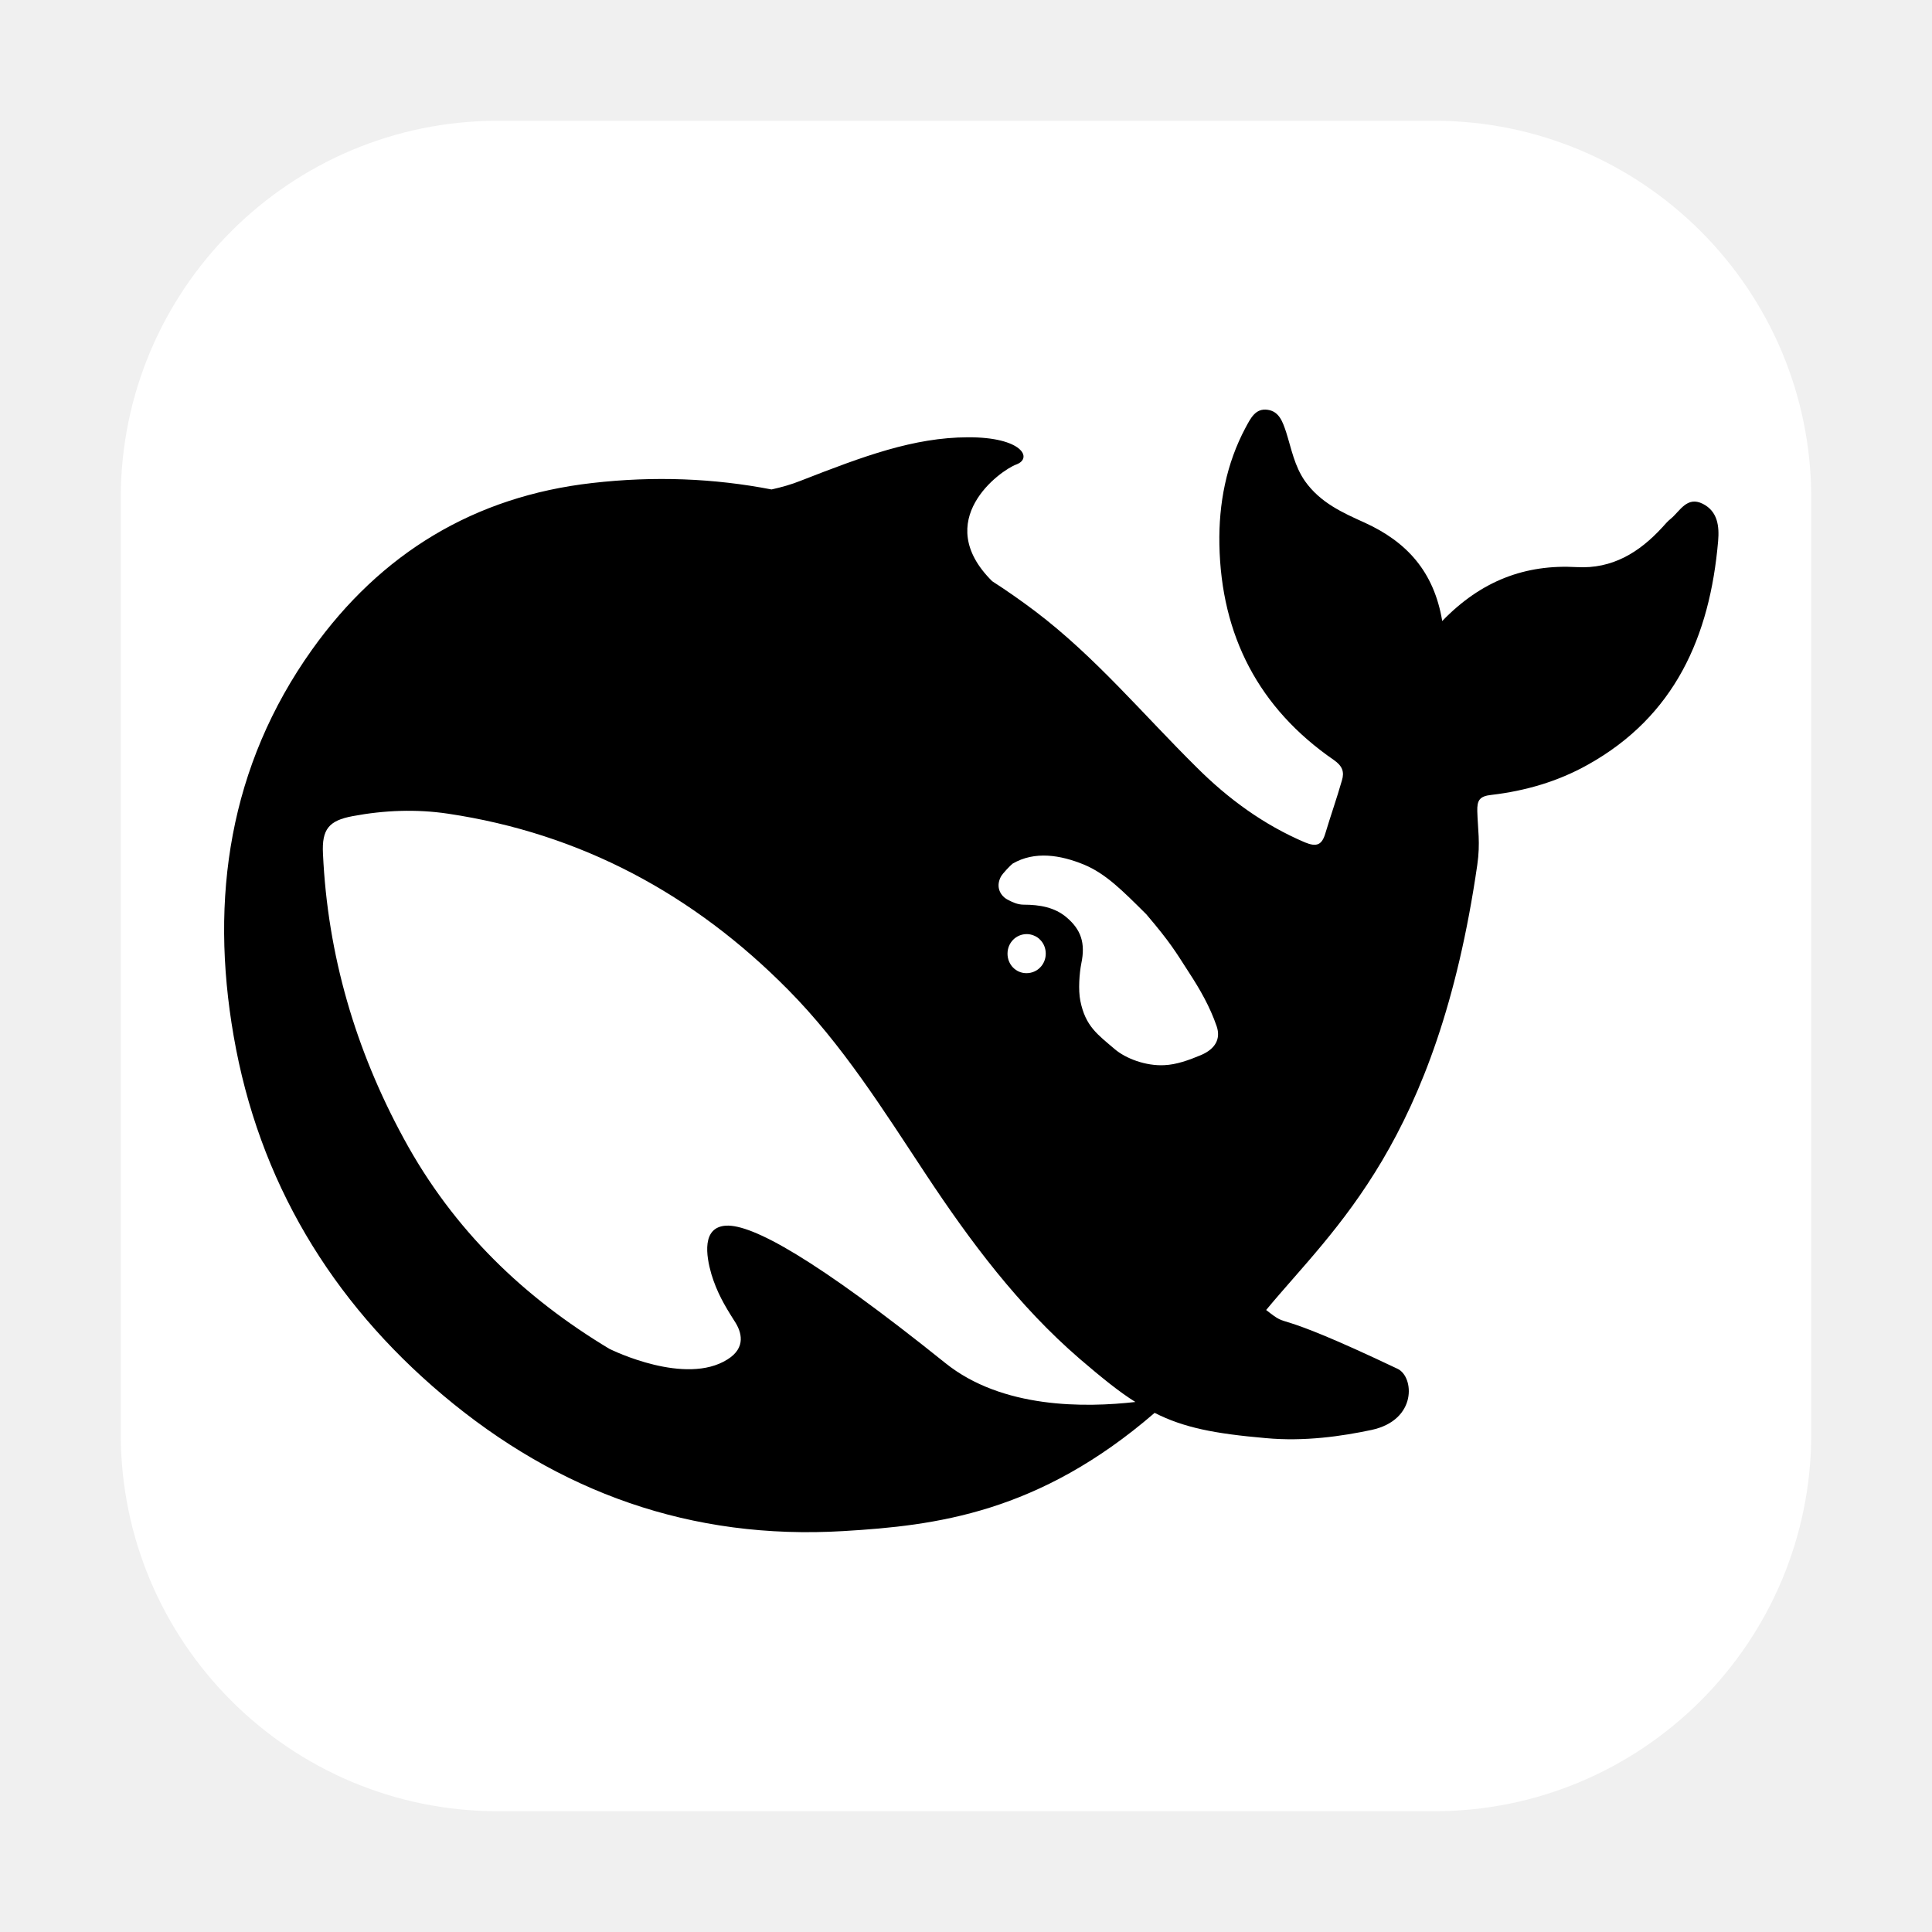
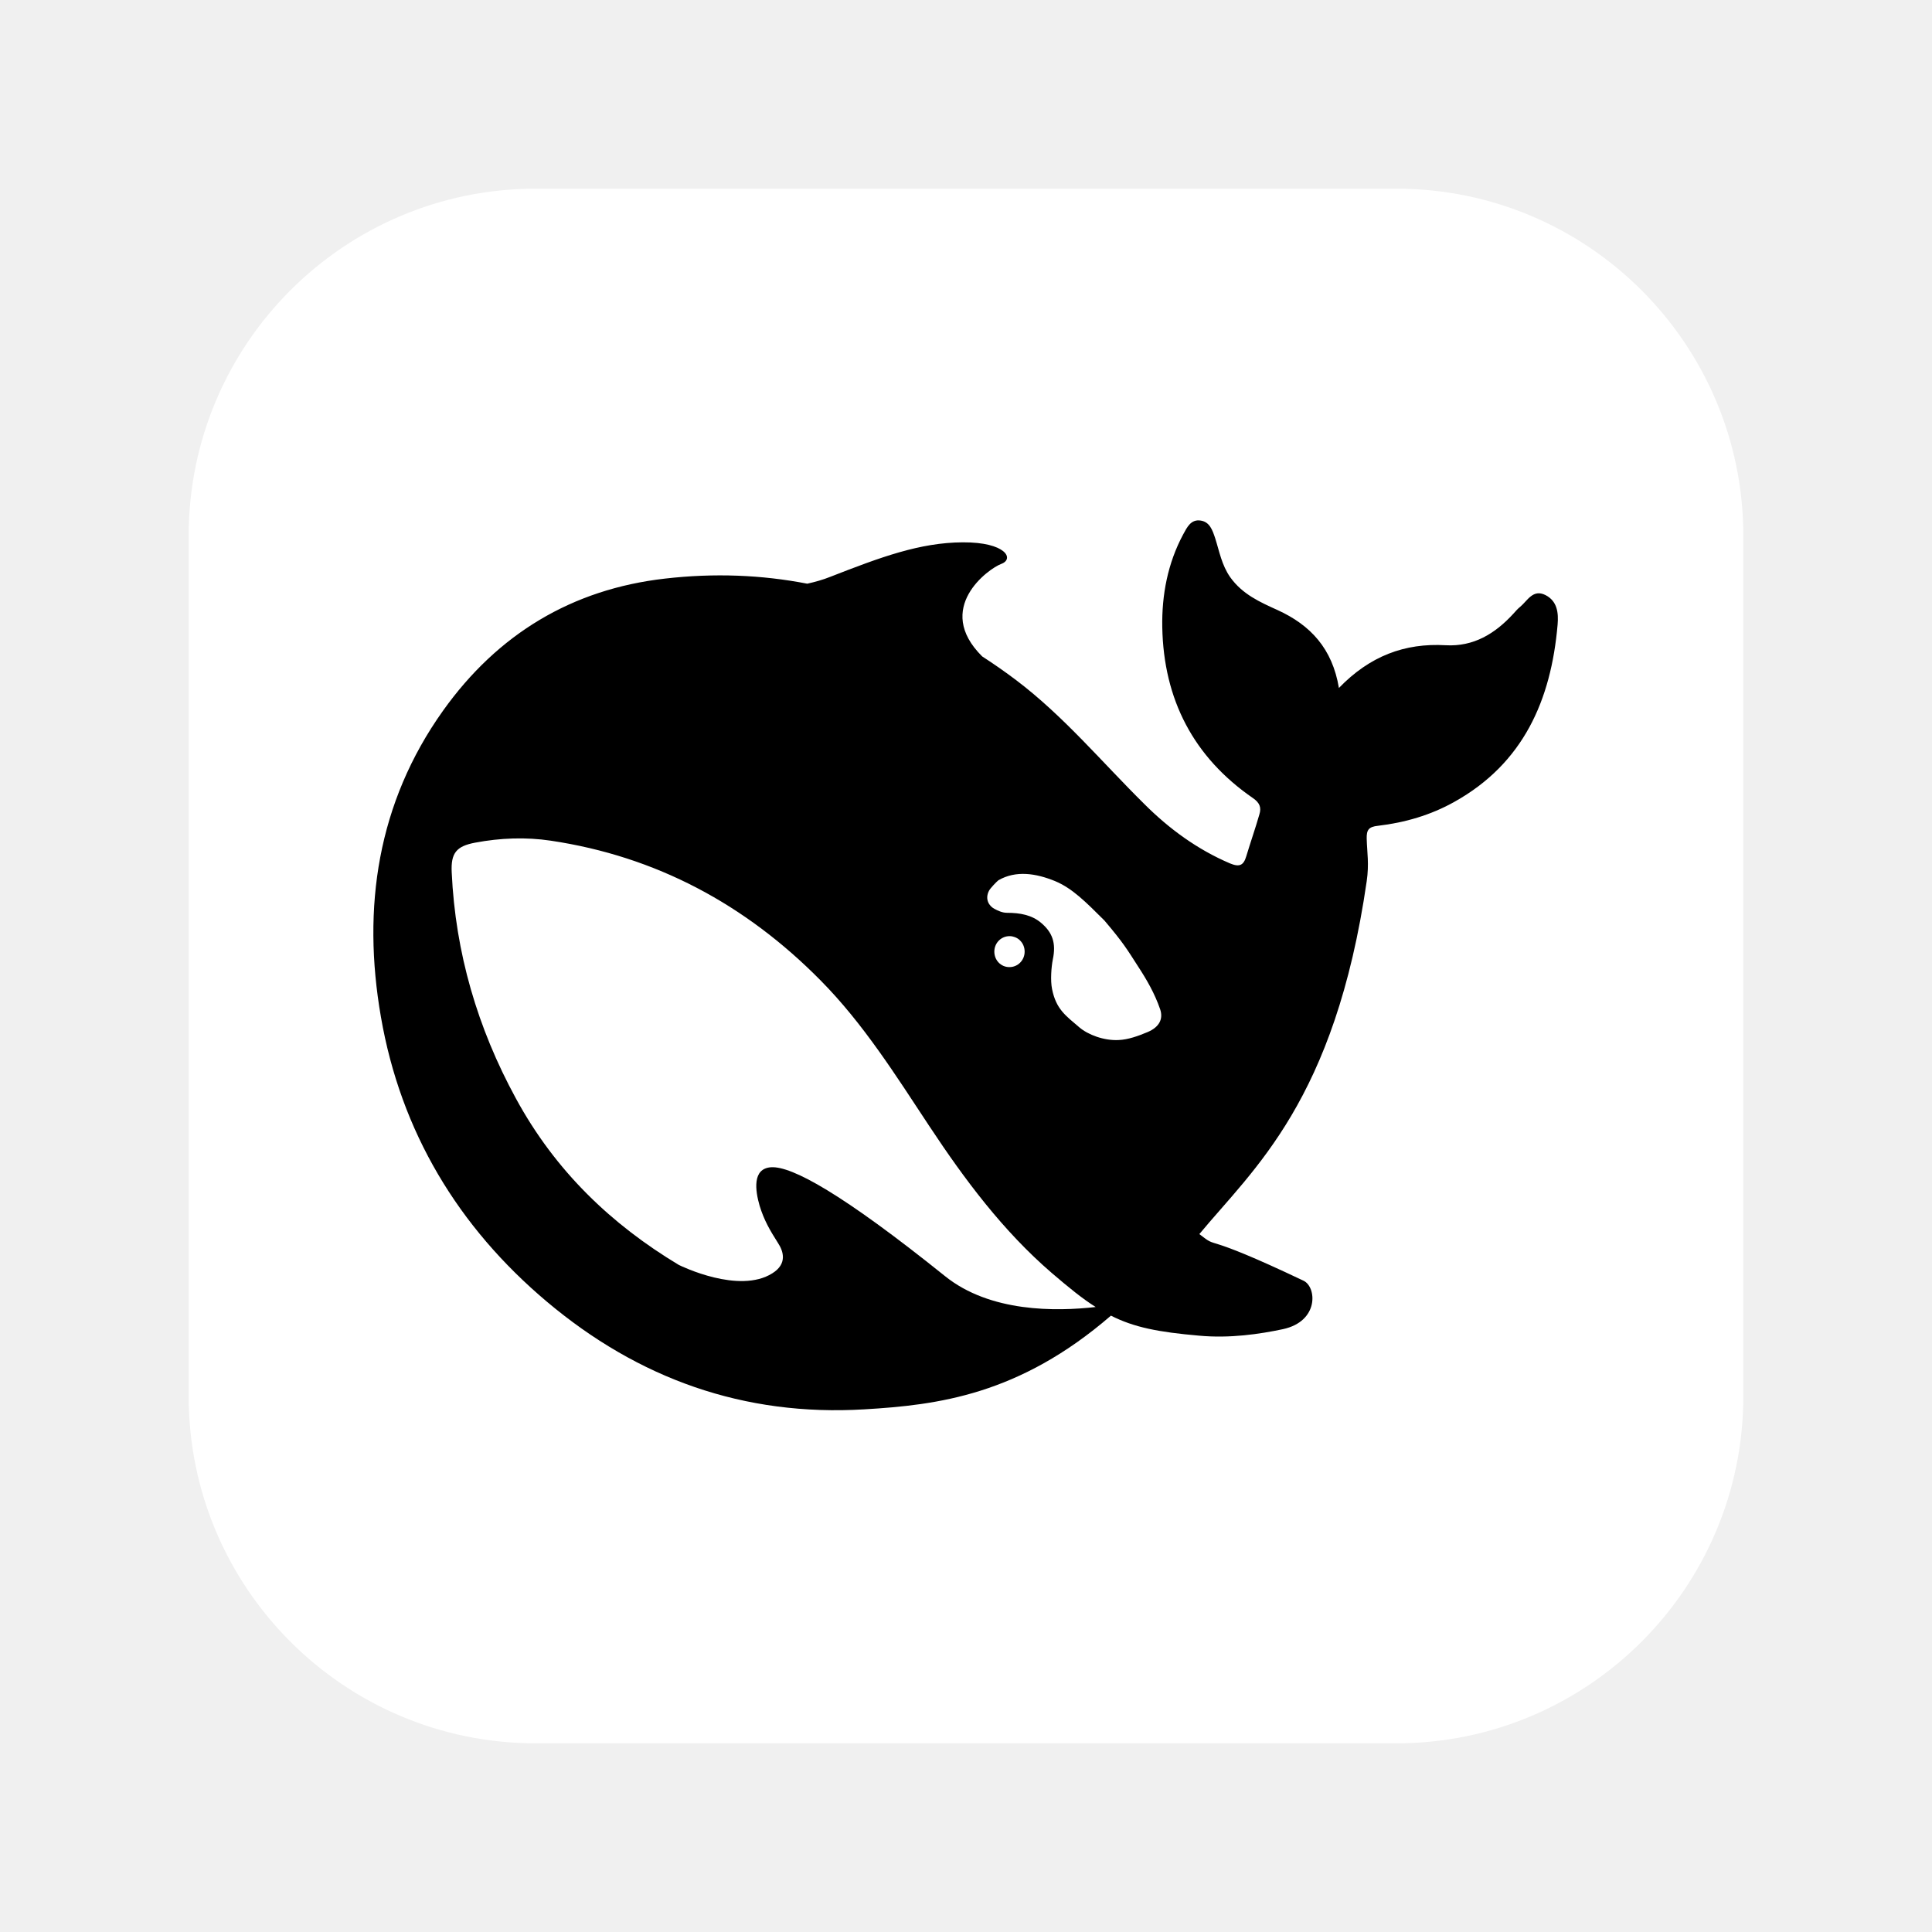
<svg xmlns="http://www.w3.org/2000/svg" viewBox="0 0 1024 1024">
-   <rect x="64" y="64" width="896" height="896" rx="200" fill="#ffffff" />
-   <g transform="translate(102.4 102.4) scale(16.384)" fill="#000000">
+   <rect x="100" y="100" width="824" height="824" rx="184" fill="#ffffff" />
+   <g transform="translate(184.9 184.9) scale(12.987)" fill="#000000">
    <path d="M48.835 10.048C48.323 9.792 48.102 10.28 47.803 10.528C47.701 10.608 47.614 10.712 47.527 10.808C46.779 11.624 45.905 12.16 44.762 12.096C43.092 12 41.666 12.536 40.406 13.84C40.138 12.232 39.248 11.272 37.893 10.656C37.184 10.336 36.467 10.016 35.97 9.32C35.623 8.824 35.529 8.272 35.356 7.728C35.246 7.4 35.135 7.064 34.765 7.008C34.363 6.944 34.206 7.288 34.048 7.576C33.418 8.752 33.173 10.048 33.197 11.36C33.252 14.312 34.474 16.664 36.9 18.336C37.176 18.528 37.247 18.72 37.16 19C36.995 19.576 36.797 20.136 36.624 20.712C36.514 21.08 36.349 21.16 35.962 21C34.631 20.432 33.481 19.592 32.464 18.576C30.739 16.872 29.179 14.992 27.233 13.52C26.776 13.176 26.319 12.856 25.847 12.552C23.862 10.584 26.107 8.968 26.627 8.776C27.17 8.576 26.816 7.888 25.059 7.896C23.302 7.904 21.695 8.504 19.647 9.304C19.348 9.424 19.032 9.512 18.709 9.584C16.85 9.224 14.92 9.144 12.903 9.376C9.106 9.808 6.073 11.64 3.843 14.768C1.165 18.528 0.534 22.8 1.307 27.256C2.118 31.952 4.466 35.84 8.074 38.88C11.816 42.032 16.125 43.576 21.041 43.28C24.027 43.104 27.352 42.696 31.102 39.456C32.047 39.936 33.04 40.128 34.686 40.272C35.955 40.392 37.176 40.208 38.121 40.008C39.602 39.688 39.499 38.288 38.964 38.032C34.623 35.968 35.576 36.808 34.71 36.128C36.916 33.464 40.24 30.696 41.54 21.728C41.643 21.016 41.556 20.568 41.54 19.992C41.532 19.64 41.611 19.504 42.005 19.464C43.092 19.336 44.148 19.032 45.117 18.488C47.929 16.92 49.064 14.344 49.331 11.256C49.371 10.784 49.324 10.296 48.835 10.048ZM24.326 37.84C20.12 34.464 18.079 33.352 17.236 33.4C16.448 33.448 16.59 34.368 16.763 34.968C16.944 35.56 17.181 35.968 17.512 36.488C17.74 36.832 17.898 37.344 17.283 37.728C15.928 38.584 13.573 37.44 13.462 37.384C10.721 35.736 8.428 33.56 6.813 30.584C5.253 27.72 4.348 24.648 4.198 21.368C4.158 20.576 4.387 20.296 5.159 20.152C6.176 19.96 7.223 19.92 8.239 20.072C12.533 20.712 16.189 22.672 19.253 25.776C21.002 27.544 22.325 29.656 23.689 31.72C25.138 33.912 26.698 36 28.683 37.712C29.384 38.312 29.943 38.768 30.479 39.104C28.864 39.288 26.17 39.328 24.326 37.84ZM26.343 24.6C26.343 24.248 26.619 23.968 26.966 23.968C27.044 23.968 27.115 23.984 27.178 24.008C27.265 24.04 27.344 24.088 27.407 24.16C27.517 24.272 27.58 24.432 27.58 24.6C27.58 24.952 27.304 25.232 26.957 25.232C26.611 25.232 26.343 24.952 26.343 24.6ZM32.606 27.88C32.205 28.048 31.803 28.192 31.416 28.208C30.818 28.24 30.164 27.992 29.81 27.688C29.258 27.216 28.864 26.952 28.699 26.128C28.627 25.776 28.668 25.232 28.73 24.92C28.872 24.248 28.714 23.816 28.25 23.424C27.872 23.104 27.391 23.016 26.863 23.016C26.666 23.016 26.485 22.928 26.351 22.856C26.13 22.744 25.949 22.464 26.123 22.12C26.178 22.008 26.446 21.736 26.509 21.688C27.226 21.272 28.053 21.408 28.817 21.72C29.526 22.016 30.061 22.56 30.834 23.328C31.622 24.256 31.763 24.512 32.212 25.208C32.567 25.752 32.89 26.312 33.11 26.952C33.245 27.352 33.071 27.68 32.606 27.88Z" />
  </g>
</svg>
